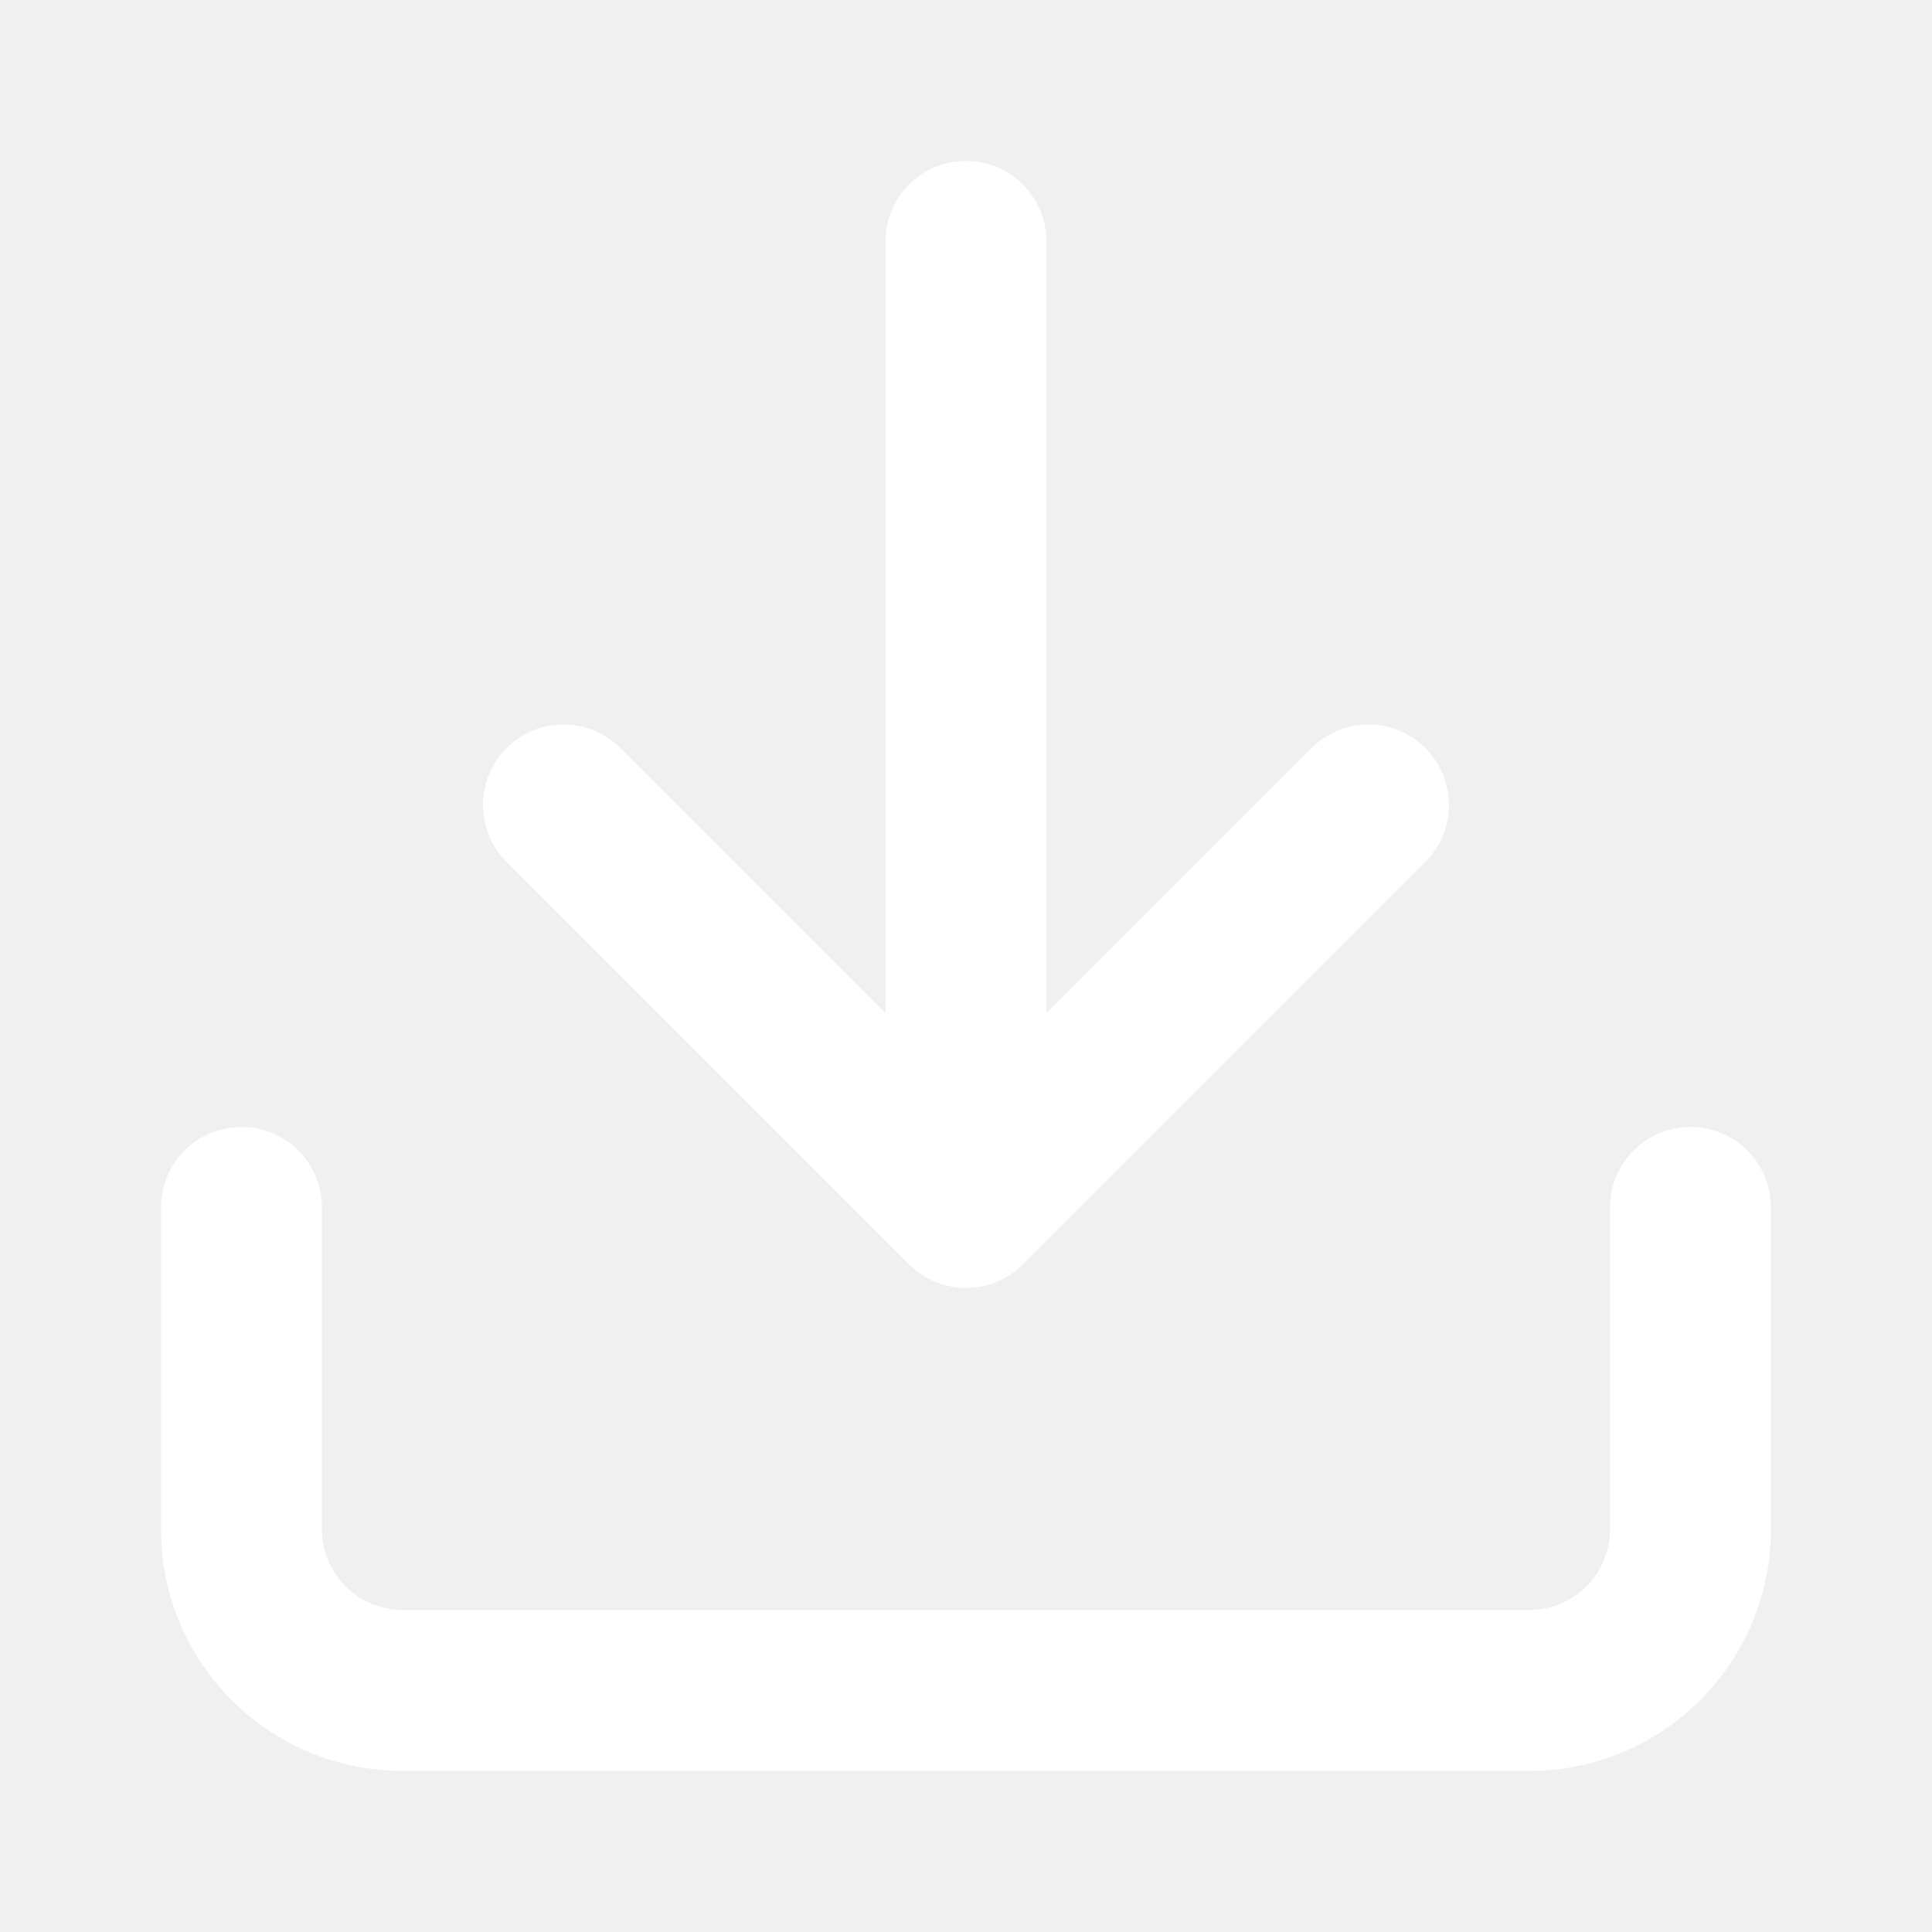
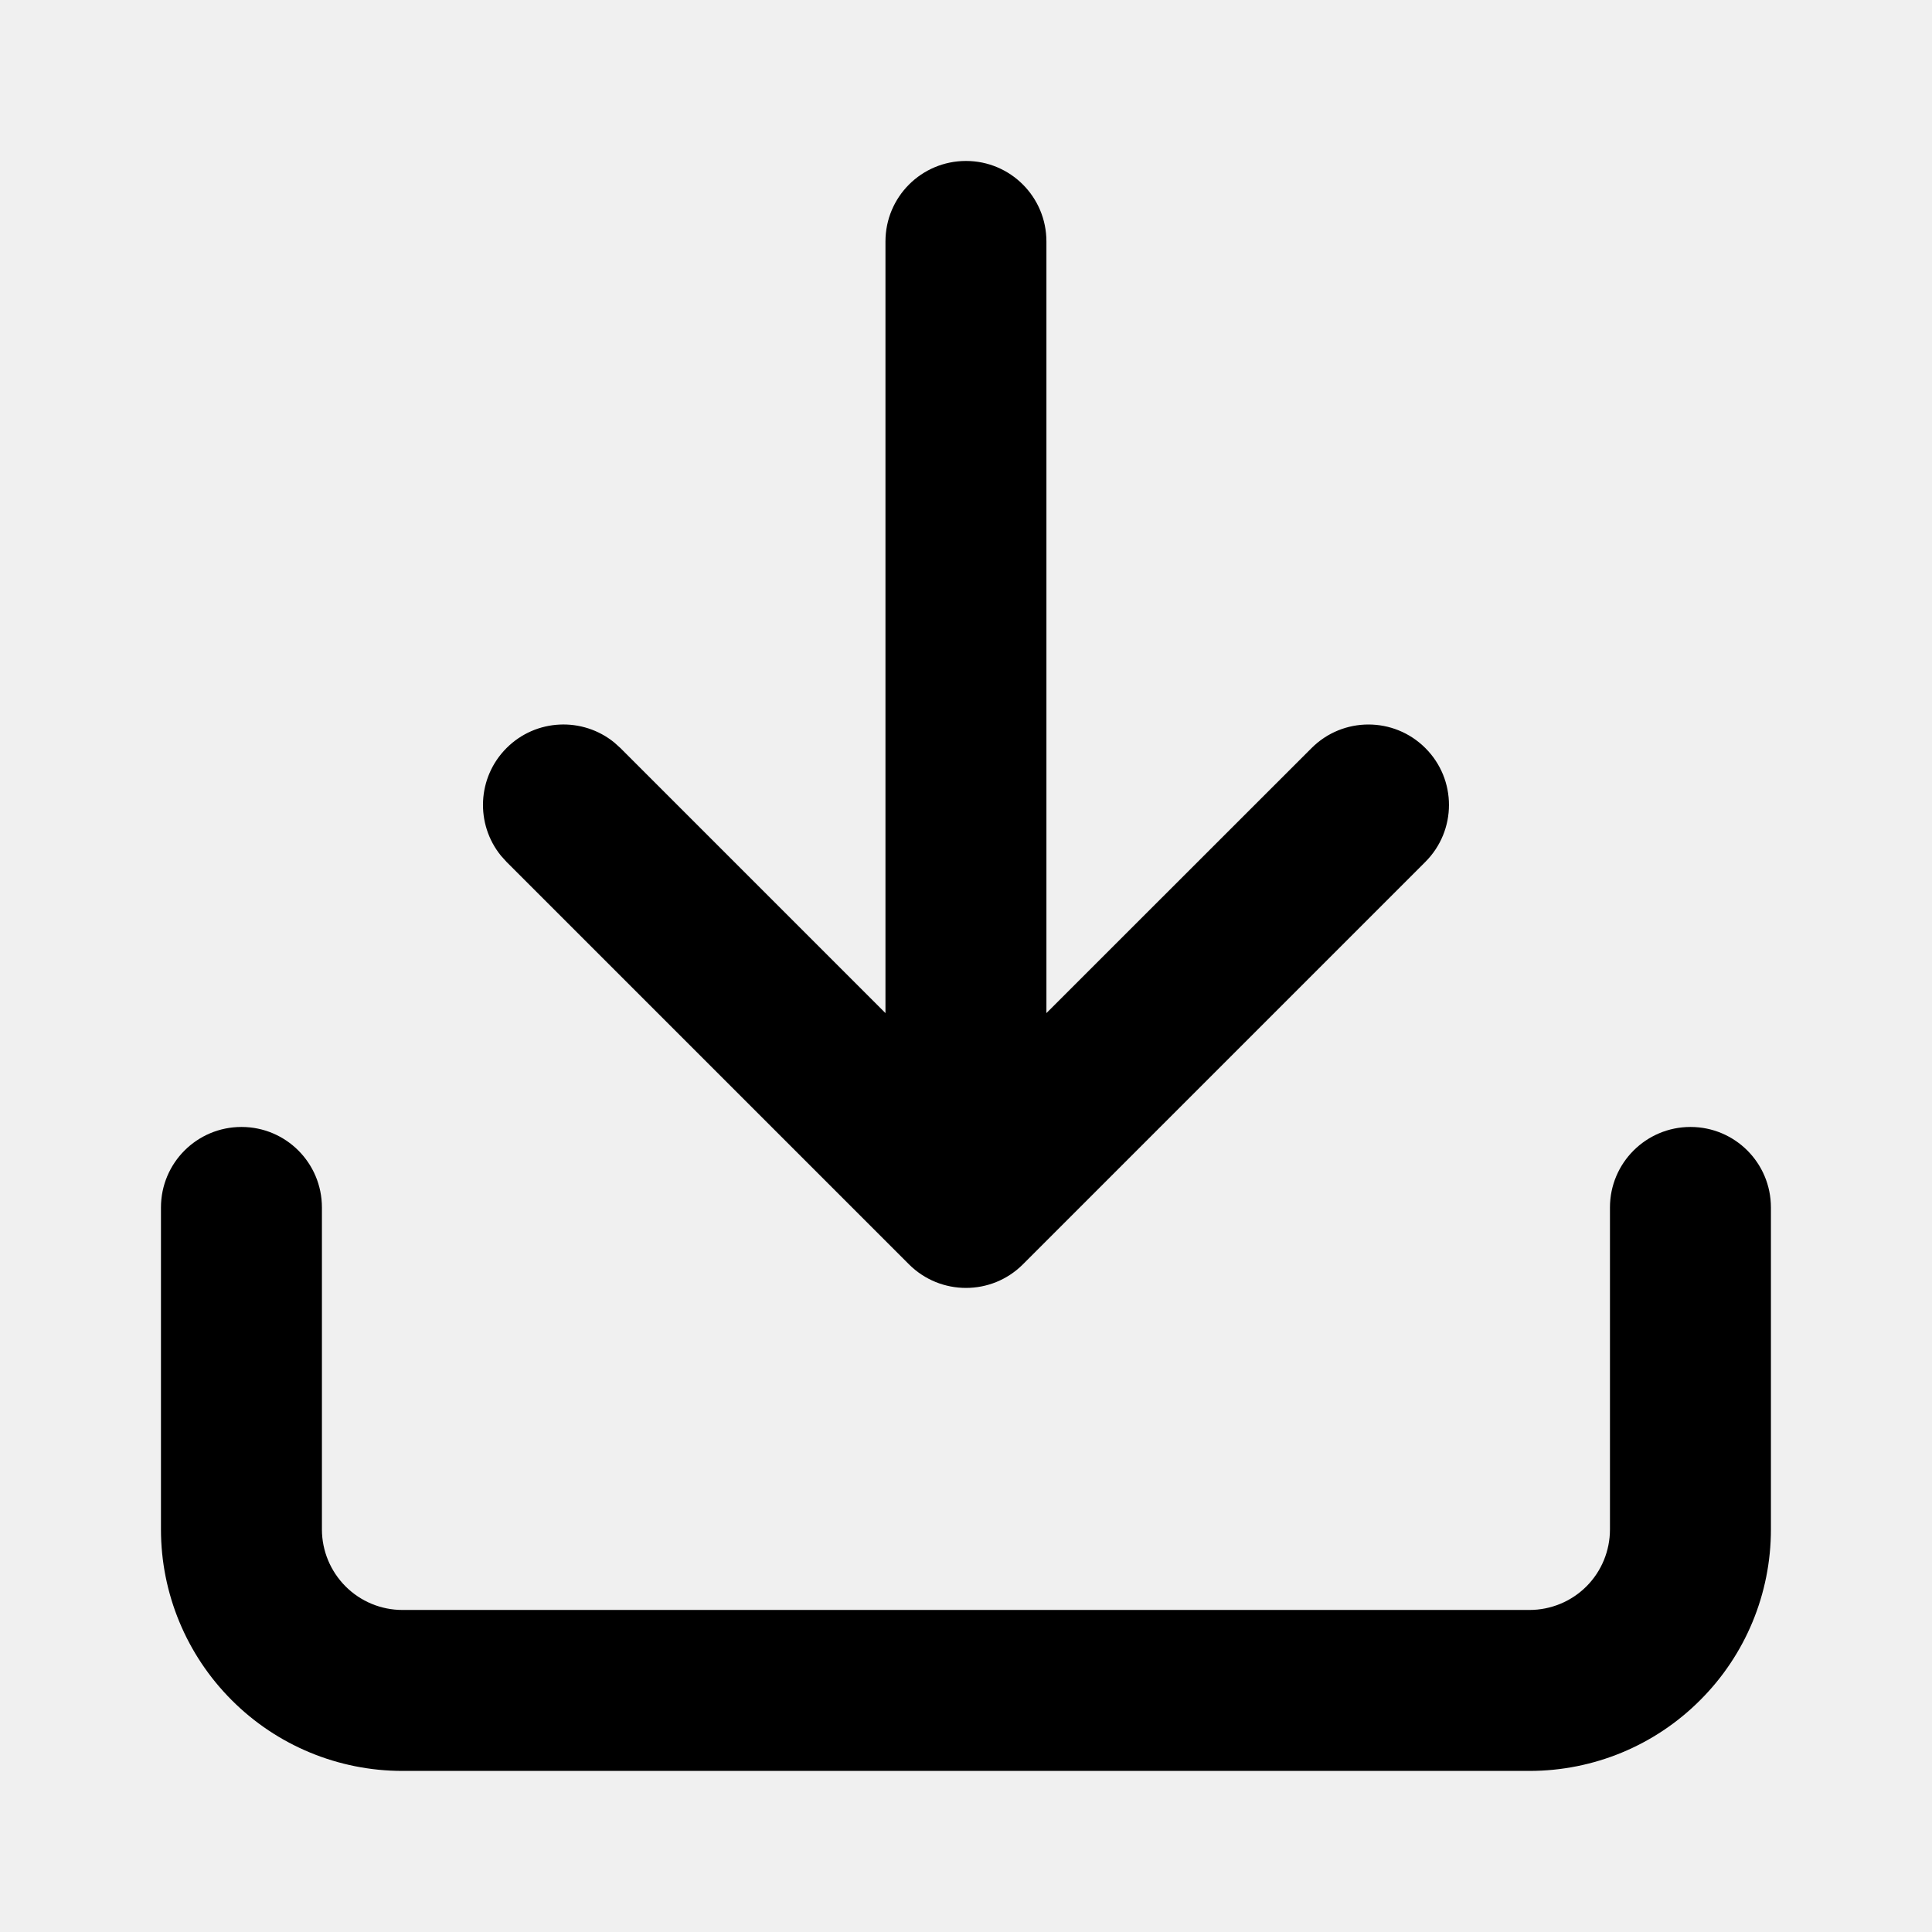
<svg xmlns="http://www.w3.org/2000/svg" width="16" height="16" viewBox="0 0 16 16" fill="none">
-   <path d="M1.333 12.666V10C1.333 9.631 1.631 9.333 2 9.333C2.368 9.333 2.666 9.631 2.666 10V12.666C2.666 12.843 2.737 13.013 2.862 13.138C2.987 13.263 3.156 13.333 3.333 13.333H12.666C12.843 13.333 13.013 13.263 13.138 13.138C13.263 13.013 13.333 12.843 13.333 12.666V10C13.333 9.631 13.632 9.333 14 9.333C14.368 9.333 14.666 9.631 14.666 10V12.666C14.666 13.197 14.456 13.705 14.08 14.08C13.705 14.456 13.197 14.666 12.666 14.666H3.333C2.803 14.666 2.294 14.456 1.919 14.08C1.544 13.705 1.333 13.197 1.333 12.666ZM7.333 2C7.333 1.631 7.631 1.333 8 1.333C8.368 1.333 8.666 1.631 8.666 2V8.39L10.862 6.195C11.122 5.935 11.544 5.935 11.804 6.195C12.065 6.455 12.065 6.877 11.804 7.138L8.471 10.471C8.211 10.731 7.789 10.731 7.528 10.471L4.195 7.138L4.149 7.087C3.936 6.825 3.951 6.439 4.195 6.195C4.439 5.951 4.825 5.936 5.087 6.149L5.138 6.195L7.333 8.39V2Z" fill="white" style="fill:white;fill-opacity:1;" />
+   <path d="M1.333 12.666V10C1.333 9.631 1.631 9.333 2 9.333C2.368 9.333 2.666 9.631 2.666 10V12.666C2.666 12.843 2.737 13.013 2.862 13.138C2.987 13.263 3.156 13.333 3.333 13.333H12.666C12.843 13.333 13.013 13.263 13.138 13.138C13.263 13.013 13.333 12.843 13.333 12.666V10C13.333 9.631 13.632 9.333 14 9.333C14.368 9.333 14.666 9.631 14.666 10V12.666C14.666 13.197 14.456 13.705 14.08 14.08C13.705 14.456 13.197 14.666 12.666 14.666H3.333C2.803 14.666 2.294 14.456 1.919 14.08C1.544 13.705 1.333 13.197 1.333 12.666ZM7.333 2C7.333 1.631 7.631 1.333 8 1.333C8.368 1.333 8.666 1.631 8.666 2V8.39L10.862 6.195C11.122 5.935 11.544 5.935 11.804 6.195C12.065 6.455 12.065 6.877 11.804 7.138L8.471 10.471C8.211 10.731 7.789 10.731 7.528 10.471L4.195 7.138L4.149 7.087C3.936 6.825 3.951 6.439 4.195 6.195C4.439 5.951 4.825 5.936 5.087 6.149L5.138 6.195L7.333 8.39V2Z" fill="currentColor" />
</svg>
